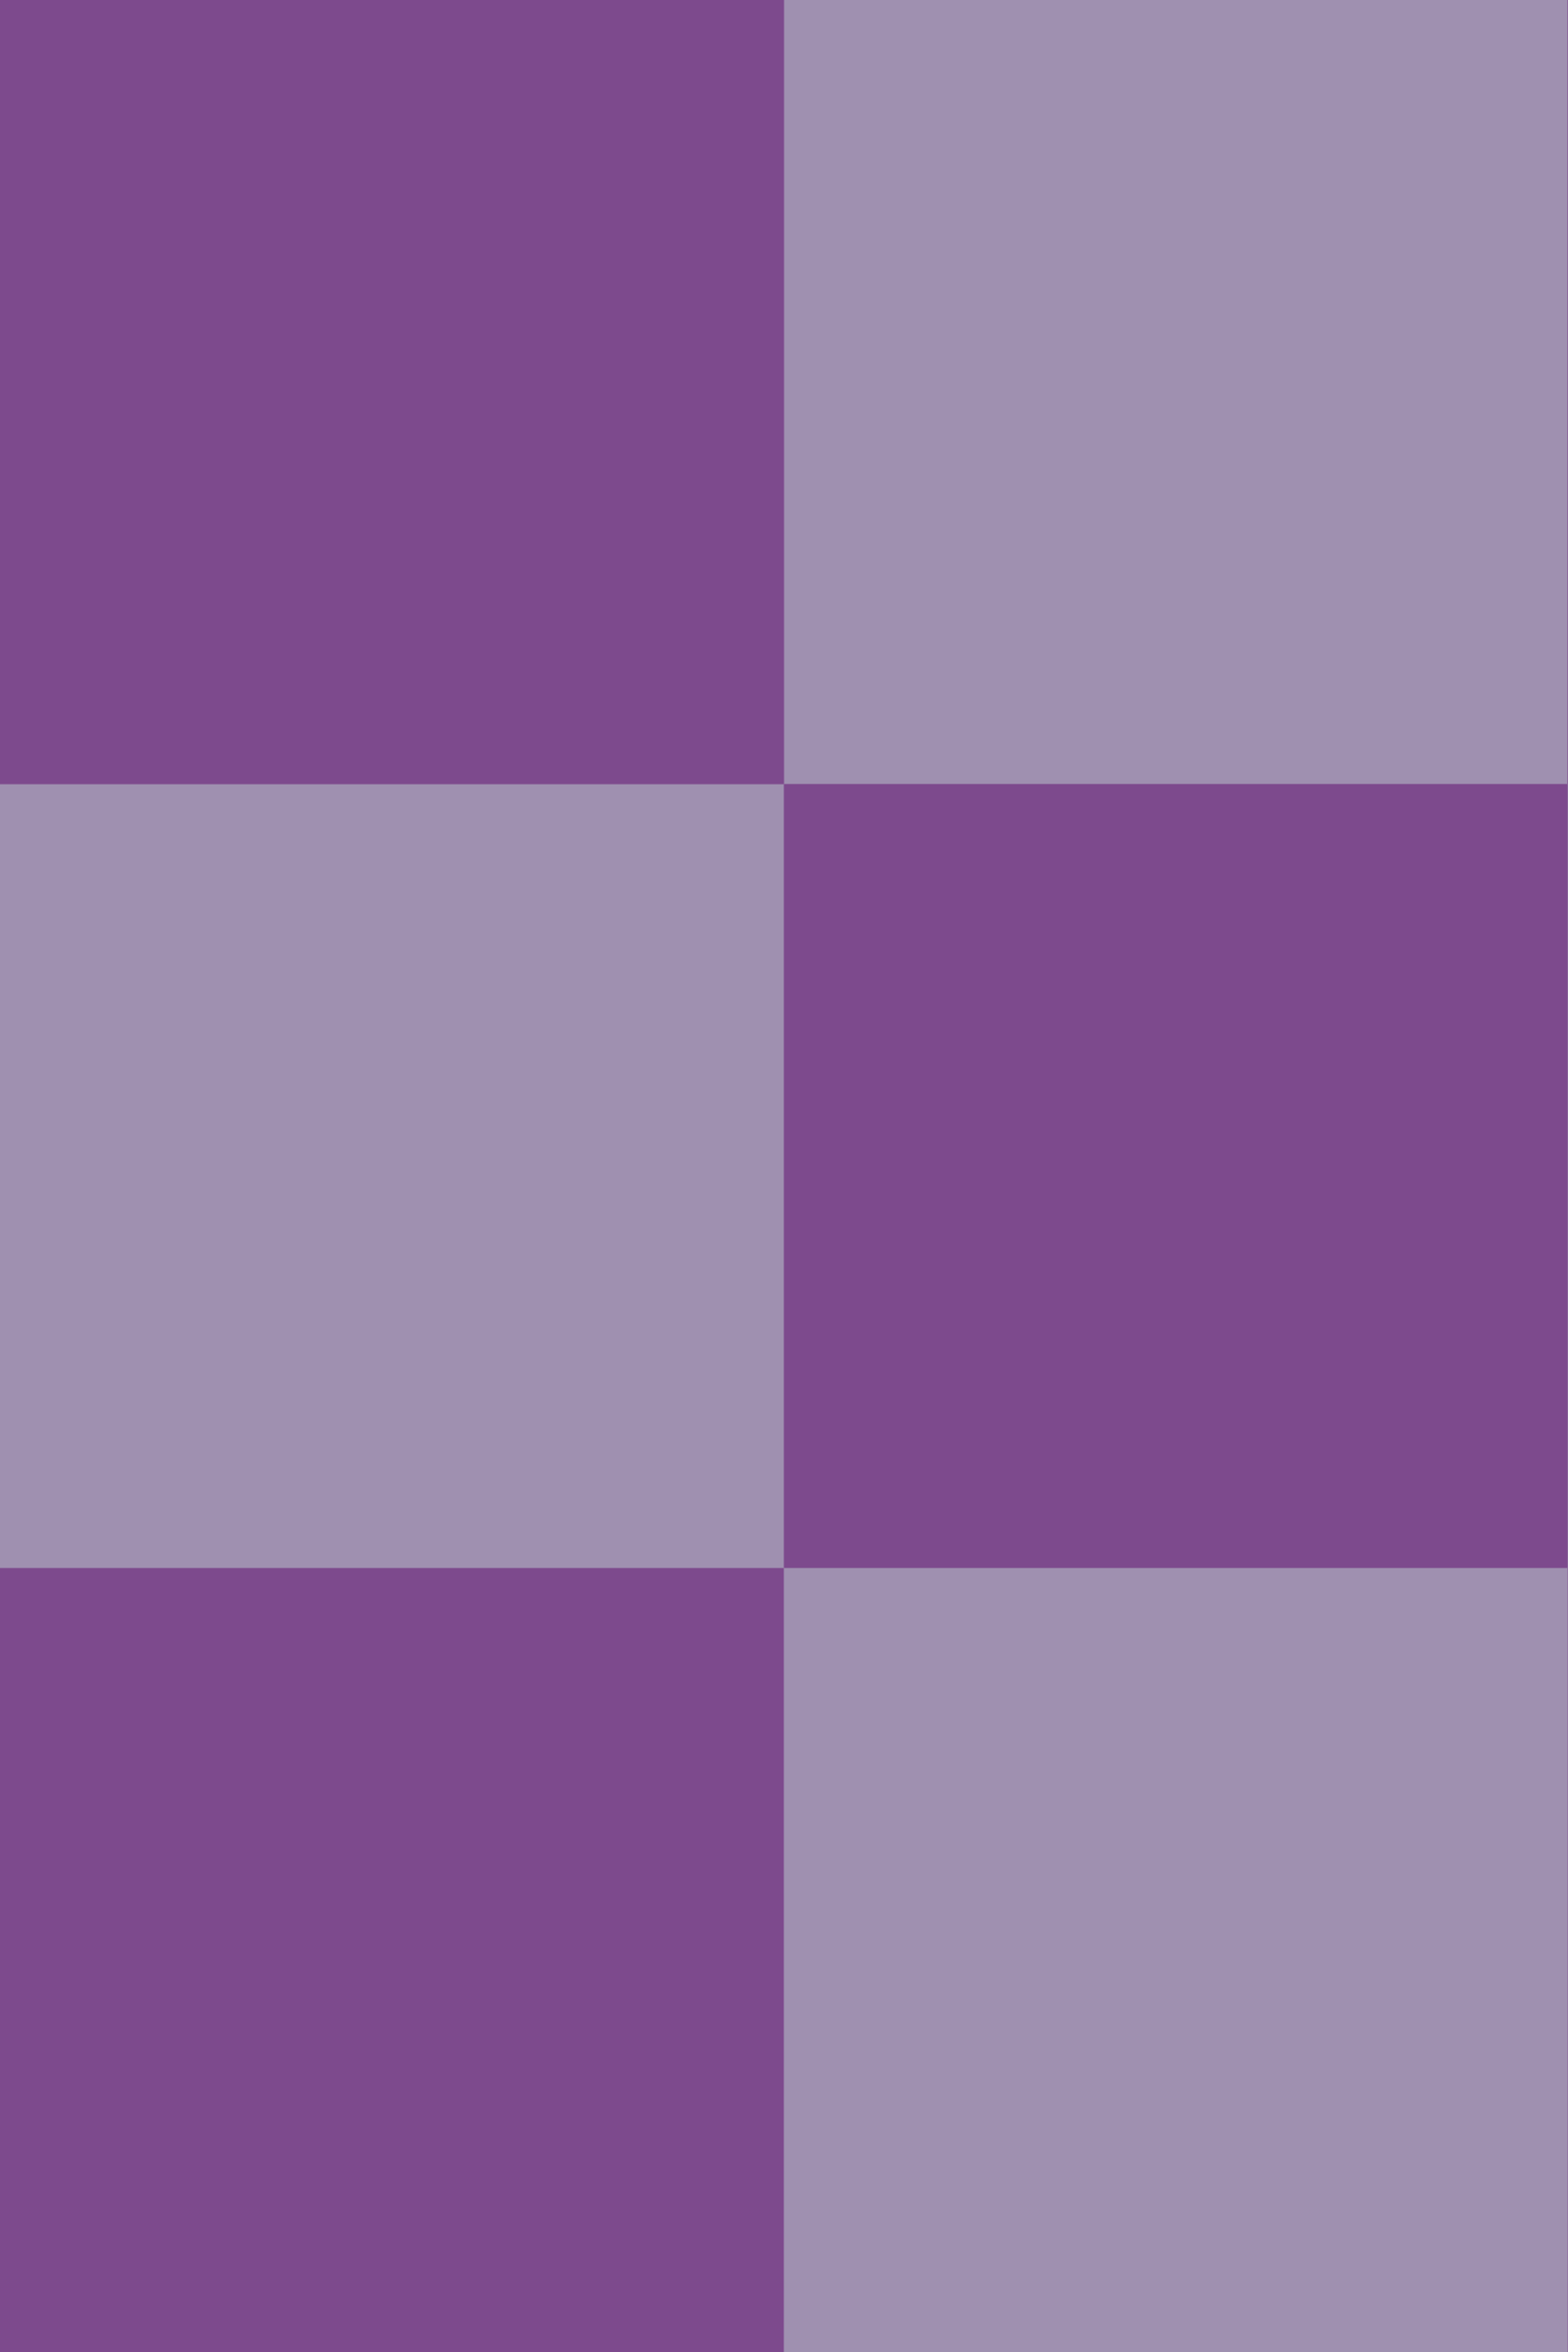
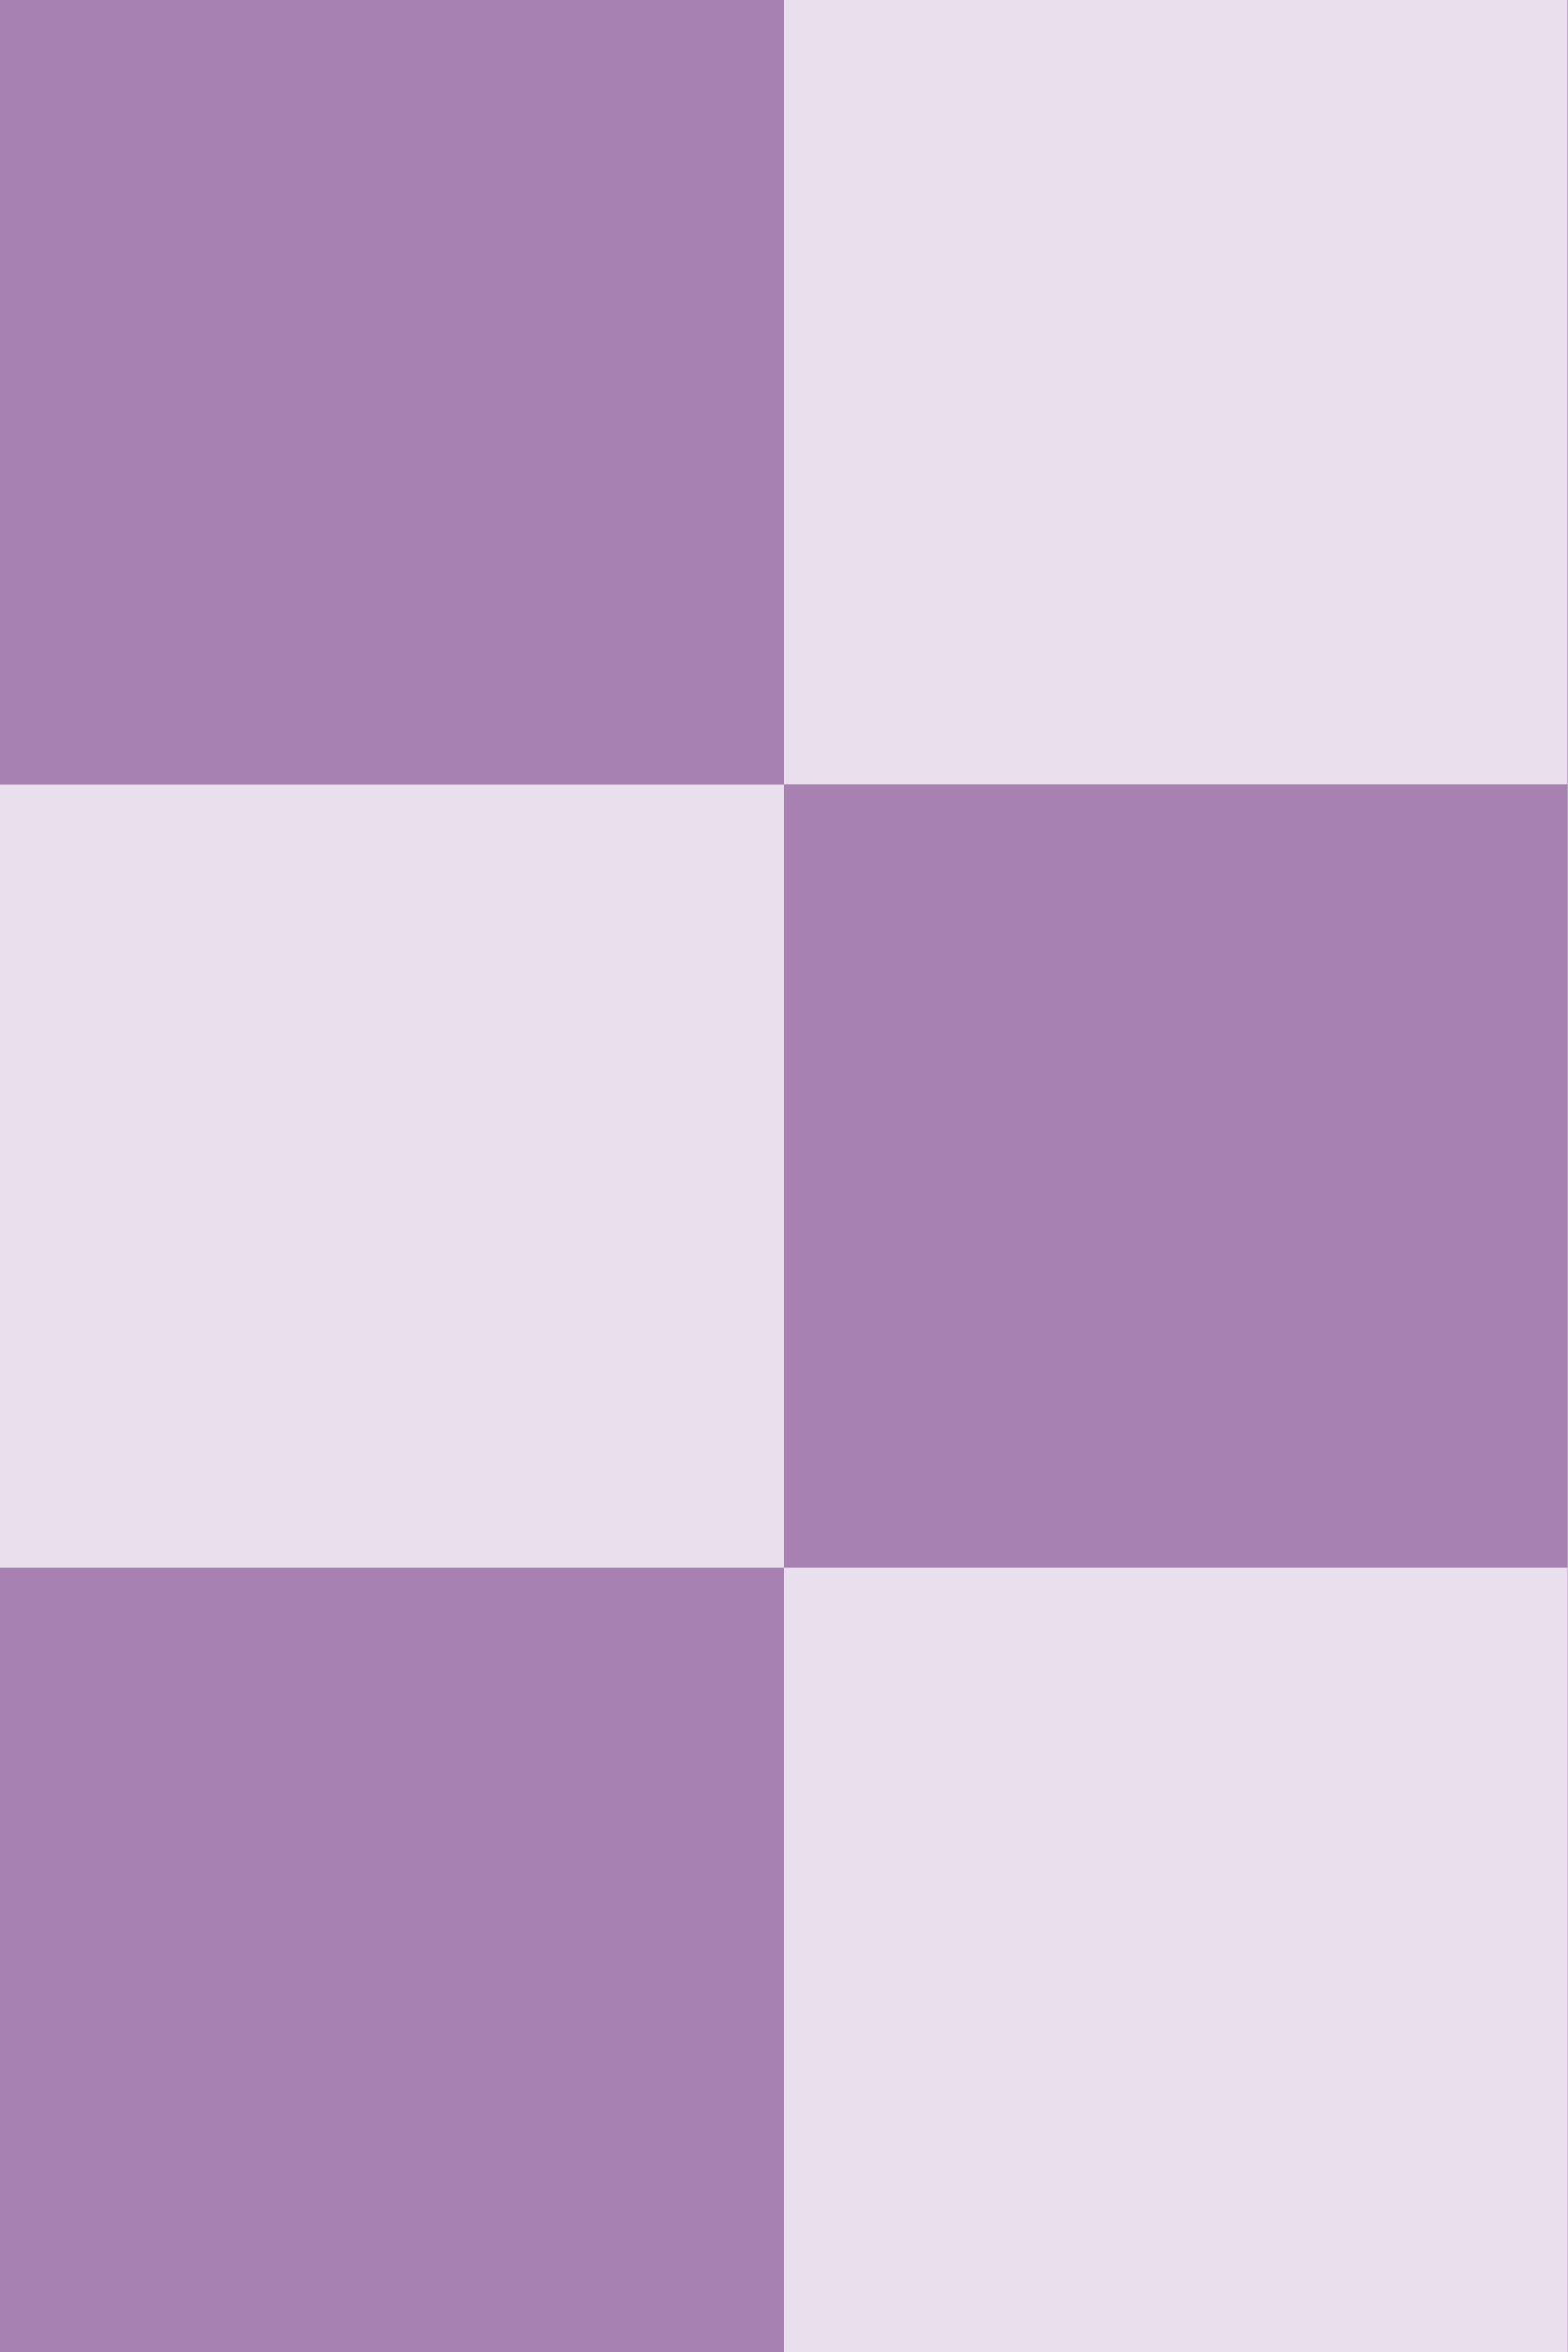
<svg xmlns="http://www.w3.org/2000/svg" xmlns:xlink="http://www.w3.org/1999/xlink" version="1.1" viewBox="0 700 200 300">
  <g id="brown-board">
-     <g id="Light" fill="#9f90b0">
+     <g id="Light" fill="#eadfed">
      <rect width="1200" height="1000" />
    </g>
    <g id="Frame" fill="none">
      <rect width="1200" height="1000" />
    </g>
-     <g id="Dark" fill="#7d4a8d">
+     <g id="Dark" fill="#a781b1">
      <g id="raz">
        <g id="dva">
          <g id="tri">
            <g id="che">
              <rect x="100" width="100" height="100" />
              <rect x="300" width="100" height="100" />
              <rect x="500" width="100" height="100" />
              <rect x="700" width="100" height="100" />
              <rect x="900" width="100" height="100" />
              <rect x="1100" width="100" height="100" />
            </g>
            <use transform="translate(-100,100)" xlink:href="#che" />
          </g>
          <use transform="translate(0,200)" xlink:href="#tri" />
        </g>
        <use transform="translate(0,400)" xlink:href="#dva" />
      </g>
      <use transform="translate(0,600)" xlink:href="#raz" />
    </g>
  </g>
</svg>
